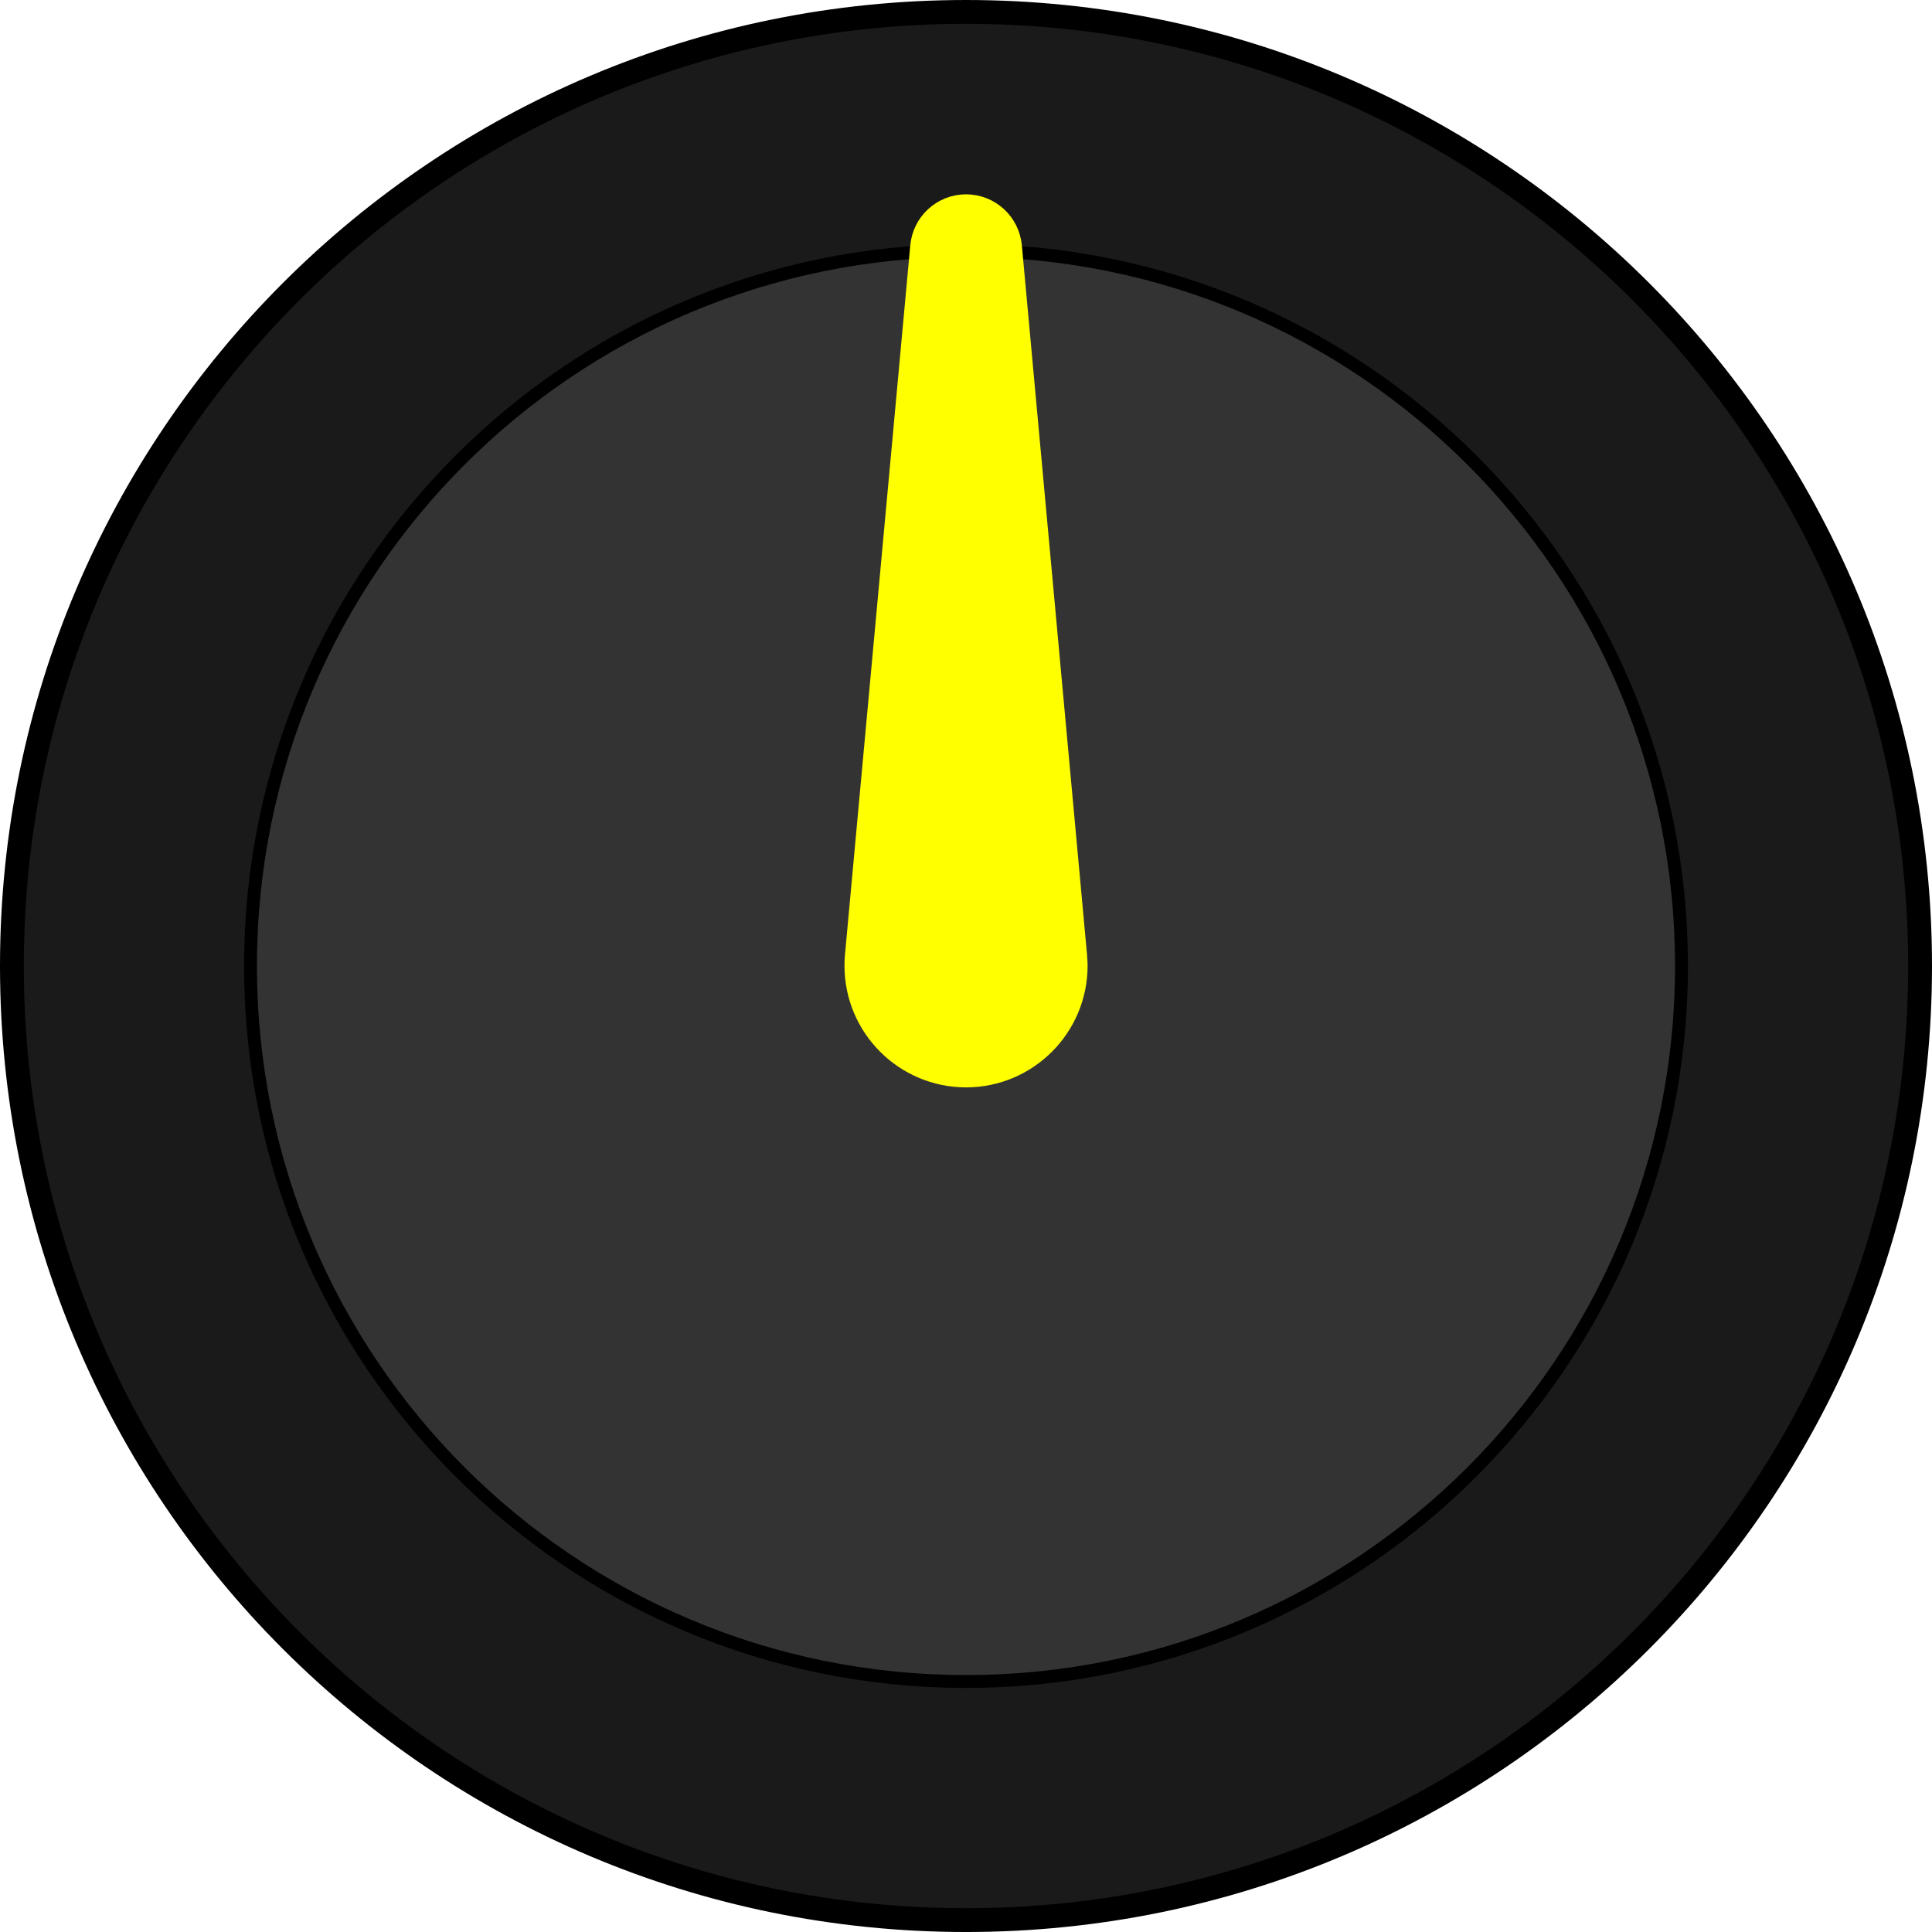
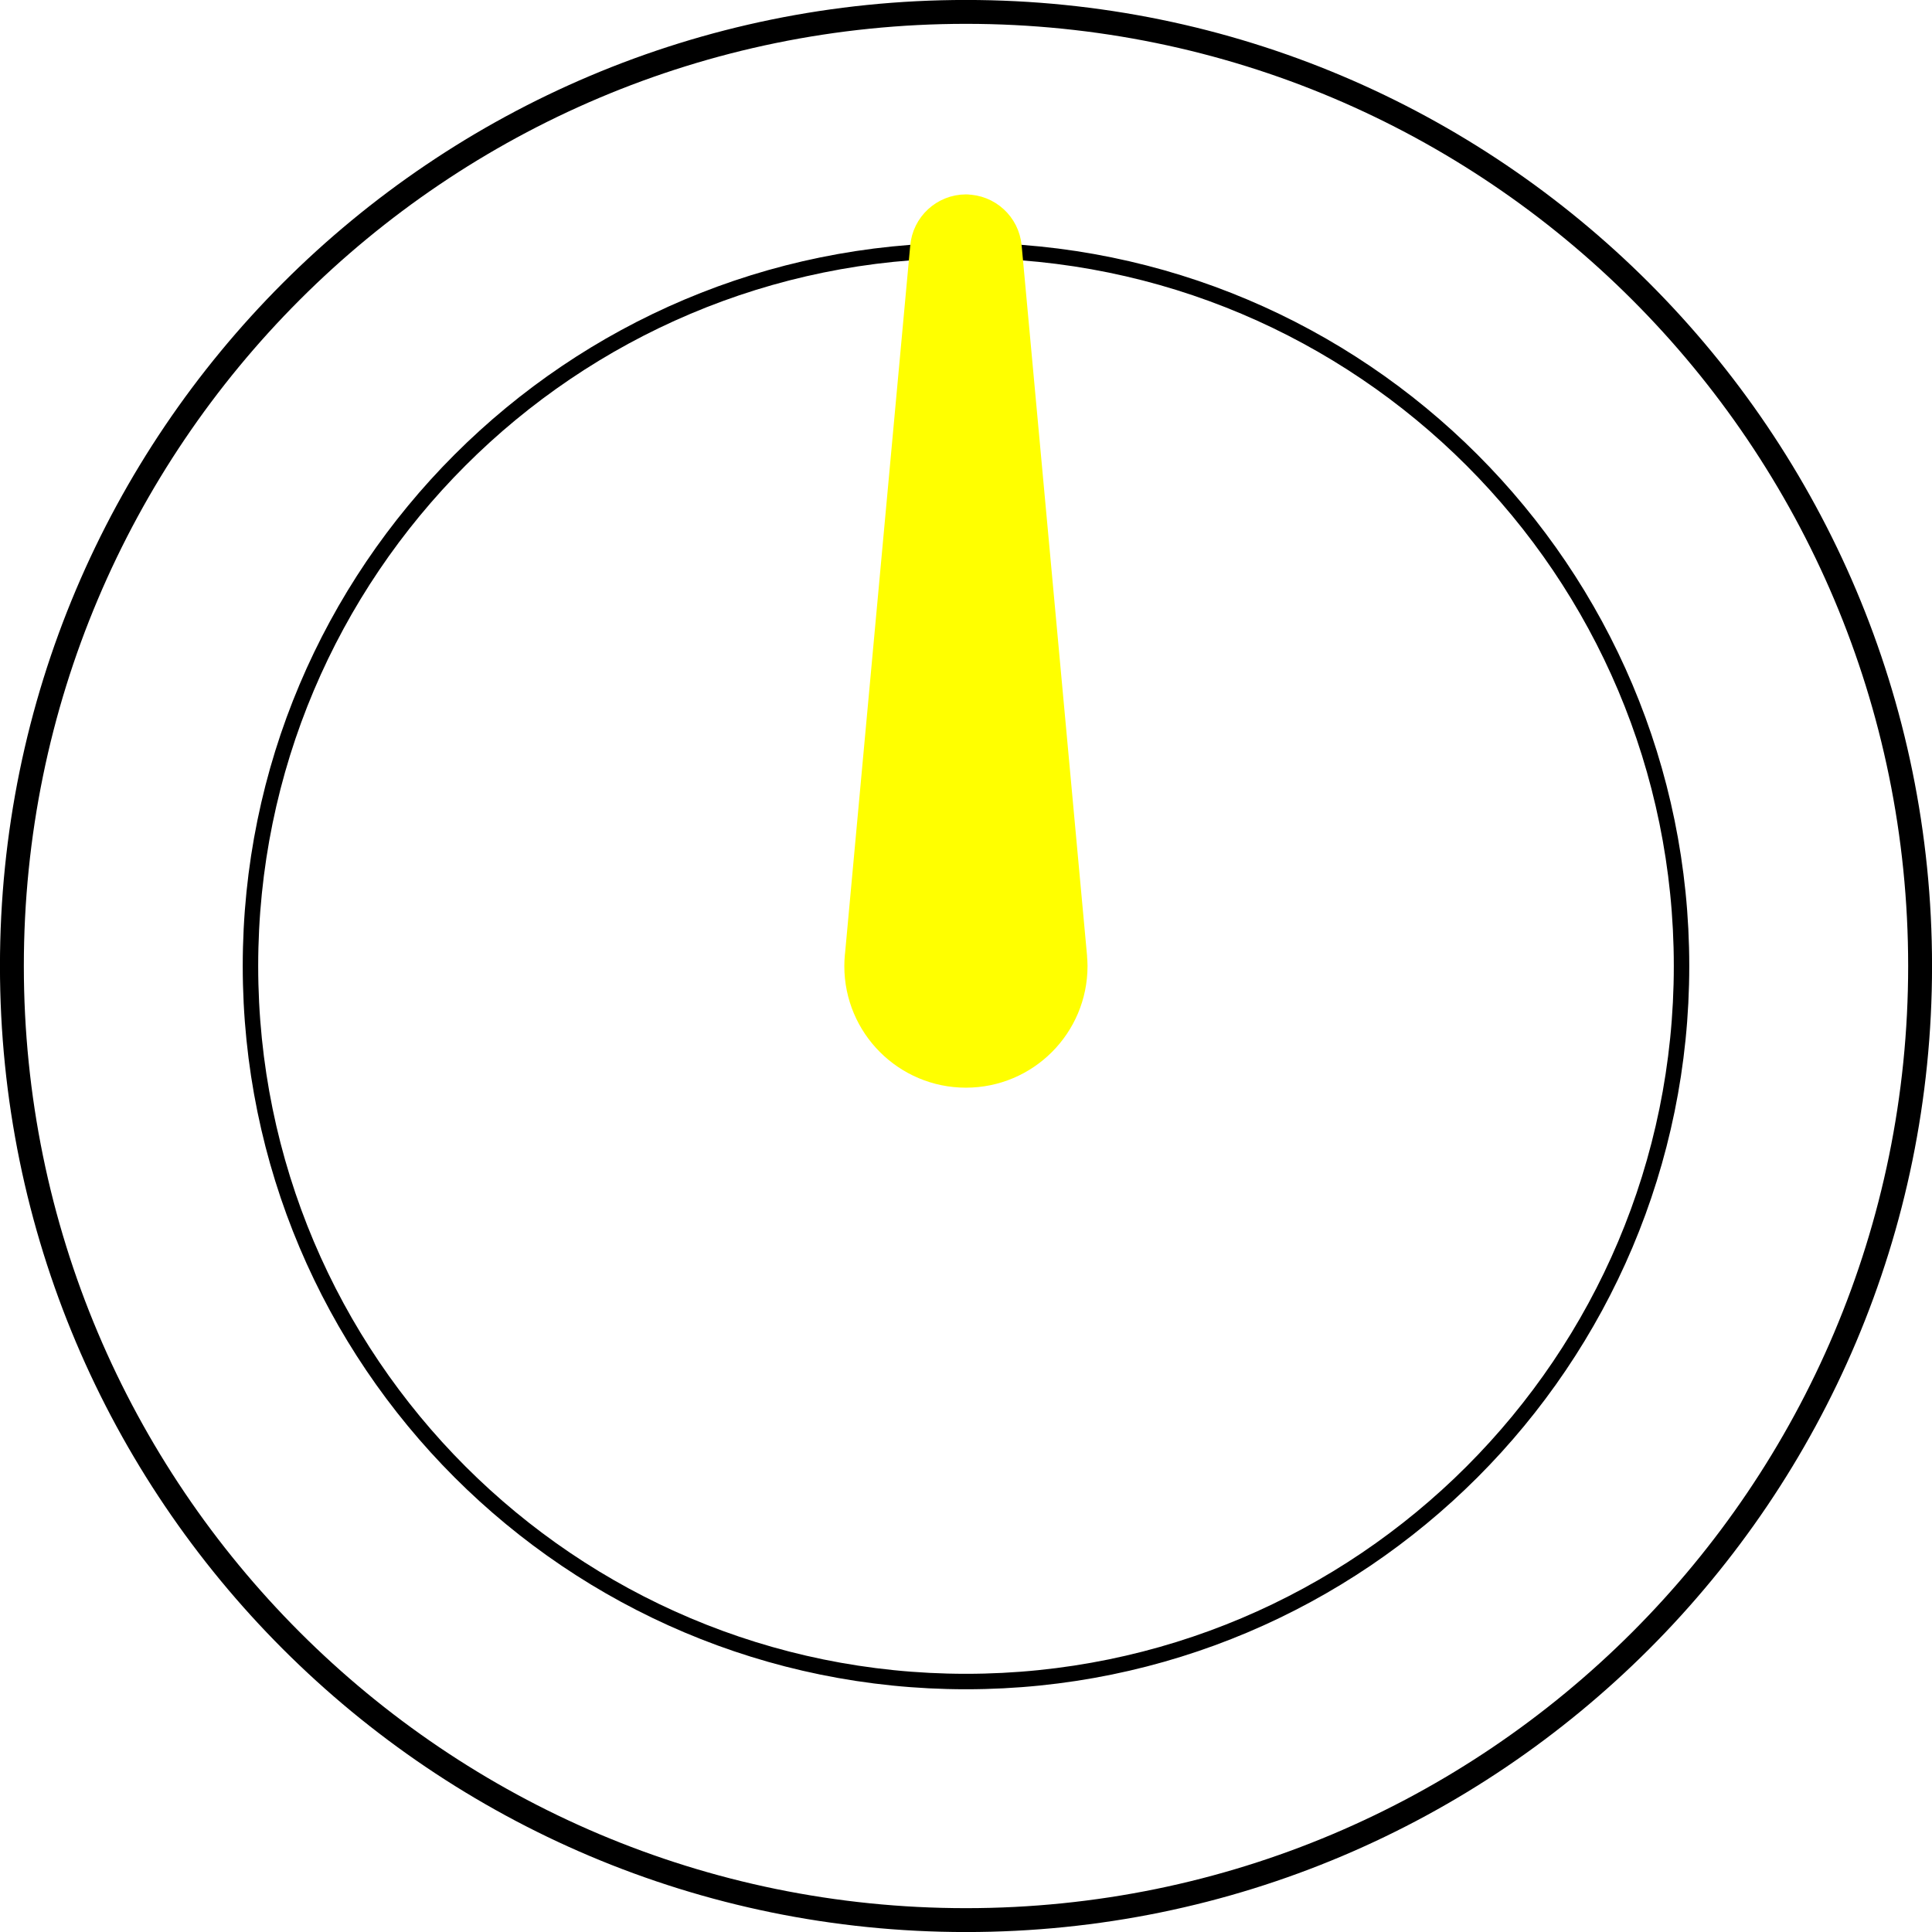
<svg xmlns="http://www.w3.org/2000/svg" width="25mm" height="25mm" viewBox="0 0 25 25" version="1.1" id="svg826">
  <defs id="defs820" />
  <g id="layer1" transform="translate(0,-272)">
-     <g id="g822" transform="matrix(2.083339,0,0,2.083339,-3.22e-5,-321.7516)">
-       <ellipse ry="5.926" rx="5.926" cy="291" cx="6" id="path5084" style="opacity:1;fill:#1a1a1a;fill-opacity:1;stroke:#000000;stroke-width:0.148;stroke-linecap:square;stroke-linejoin:round;stroke-miterlimit:4;stroke-dasharray:none;stroke-dashoffset:0;stroke-opacity:1;paint-order:markers fill stroke" />
-       <ellipse ry="4.444" rx="4.444" cy="291" cx="6" id="path5086" style="opacity:1;fill:#333333;fill-opacity:1;stroke:#000000;stroke-width:0.08;stroke-linecap:square;stroke-linejoin:round;stroke-miterlimit:4;stroke-dasharray:none;stroke-dashoffset:0;stroke-opacity:1;paint-order:markers fill stroke" />
-       <path id="path820" d="m 6,286.407 a 0.148,0.148 0 0 0 -0.147,0.136 l -0.405,4.399 a 0.556,0.556 0 0 0 -7.438e-4,0.007 0.556,0.556 0 0 0 -0.002,0.05 0.556,0.556 0 0 0 0.555,0.555 0.556,0.556 0 0 0 0.555,-0.555 0.556,0.556 0 0 0 -0.003,-0.051 h 3.931e-4 L 6.148,286.545 a 0.148,0.148 0 0 0 -3.932e-4,-0.003 0.148,0.148 0 0 0 -0.147,-0.135 z" style="opacity:1;fill:#ffff00;fill-opacity:1;stroke:#ffff00;stroke-width:0.4;stroke-linecap:square;stroke-linejoin:round;stroke-miterlimit:4;stroke-dasharray:none;stroke-dashoffset:0;stroke-opacity:1;paint-order:markers fill stroke" />
-     </g>
+     <ellipse style="opacity:1;fill:none;fill-opacity:1;stroke:#000000;stroke-width:0.309;stroke-linecap:square;stroke-linejoin:round;stroke-miterlimit:4;stroke-dasharray:none;stroke-dashoffset:0;stroke-opacity:1;paint-order:markers fill stroke" id="path5084" cx="12.5" cy="284.5" rx="12.346" ry="12.346" />
+     <ellipse style="opacity:1;fill:none;fill-opacity:1;stroke:#000000;stroke-width:0.2;stroke-linecap:square;stroke-linejoin:round;stroke-miterlimit:4;stroke-dasharray:none;stroke-dashoffset:0;stroke-opacity:1;paint-order:markers fill stroke" id="path5086" cx="12.5" cy="284.5" rx="9.259" ry="9.259" />
+     <path style="opacity:1;fill:#ffff00;fill-opacity:1;stroke:#ffff00;stroke-width:0.833;stroke-linecap:square;stroke-linejoin:round;stroke-miterlimit:4;stroke-dasharray:none;stroke-dashoffset:0;stroke-opacity:1;paint-order:markers fill stroke" d="m 12.5,274.932 a 0.309,0.309 0 0 0 -0.307,0.284 l -0.844,9.165 a 1.157,1.157 0 0 0 -0.002,0.015 1.157,1.157 0 0 0 -0.005,0.105 1.157,1.157 0 0 0 1.157,1.157 1.157,1.157 0 0 0 1.157,-1.157 1.157,1.157 0 0 0 -0.006,-0.106 h 8.19e-4 l -0.845,-9.175 a 0.309,0.309 0 0 0 -8.19e-4,-0.006 0.309,0.309 0 0 0 -0.307,-0.281 z" id="path820" />
  </g>
</svg>
